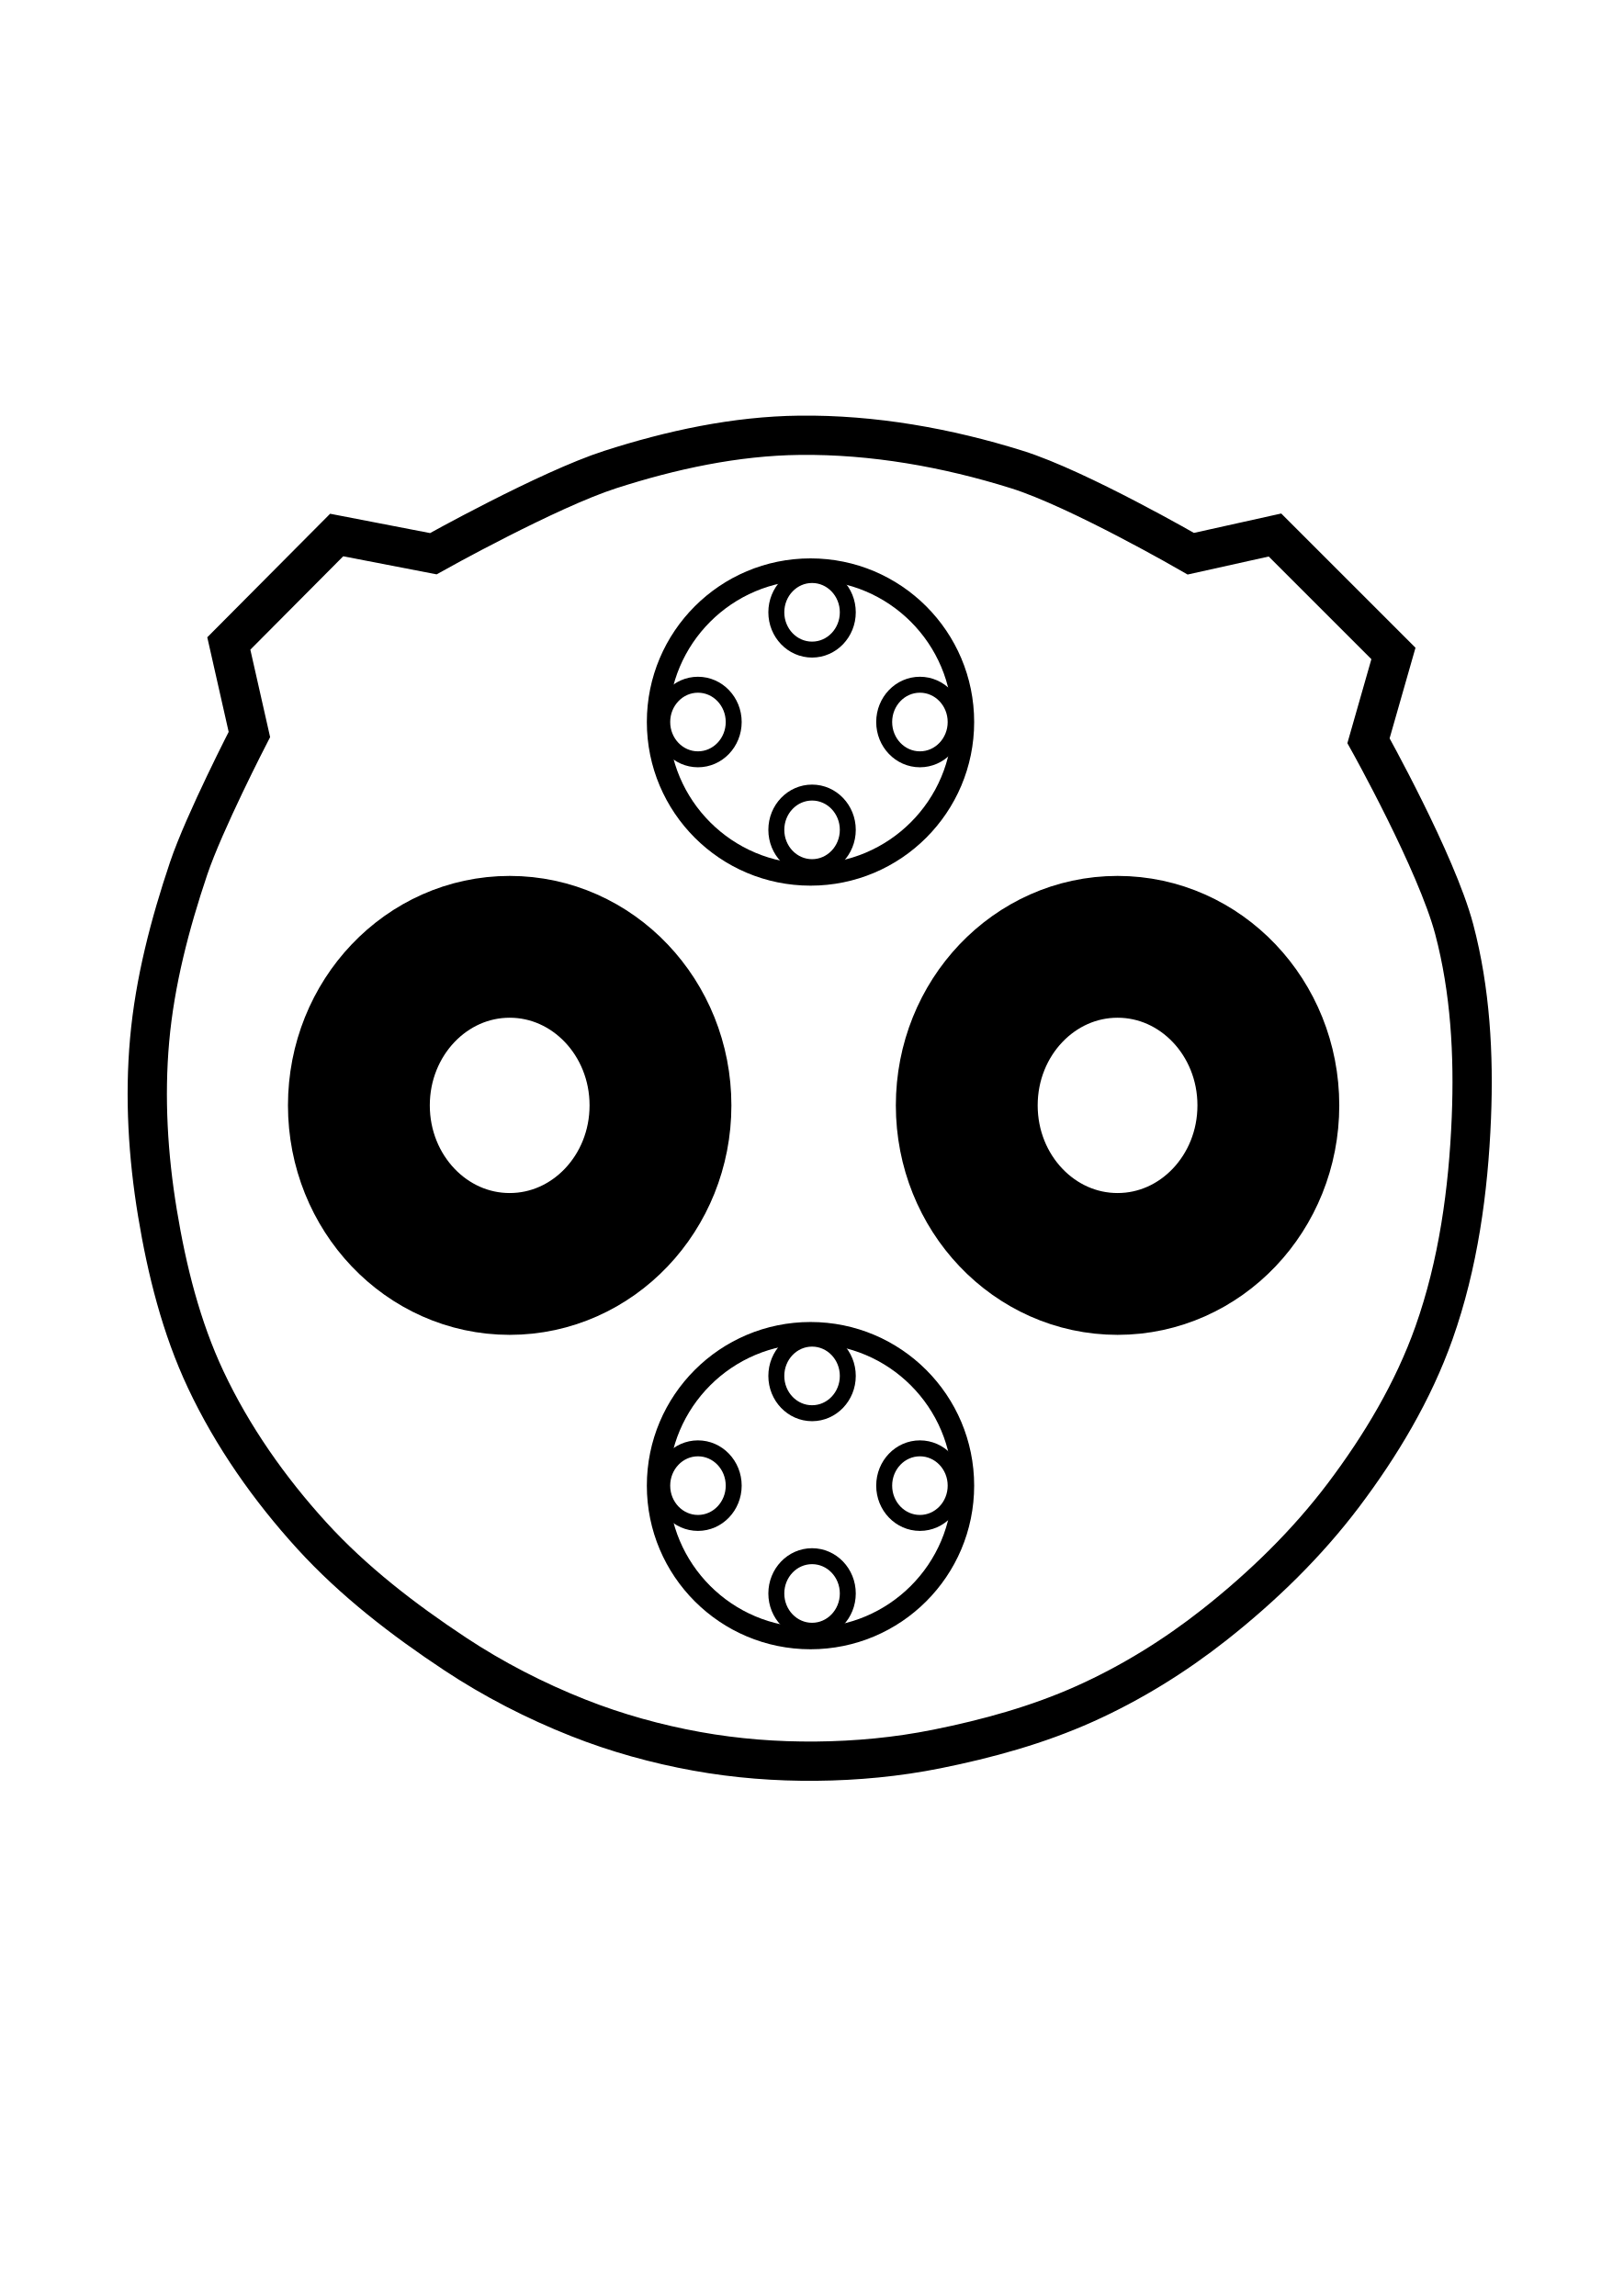
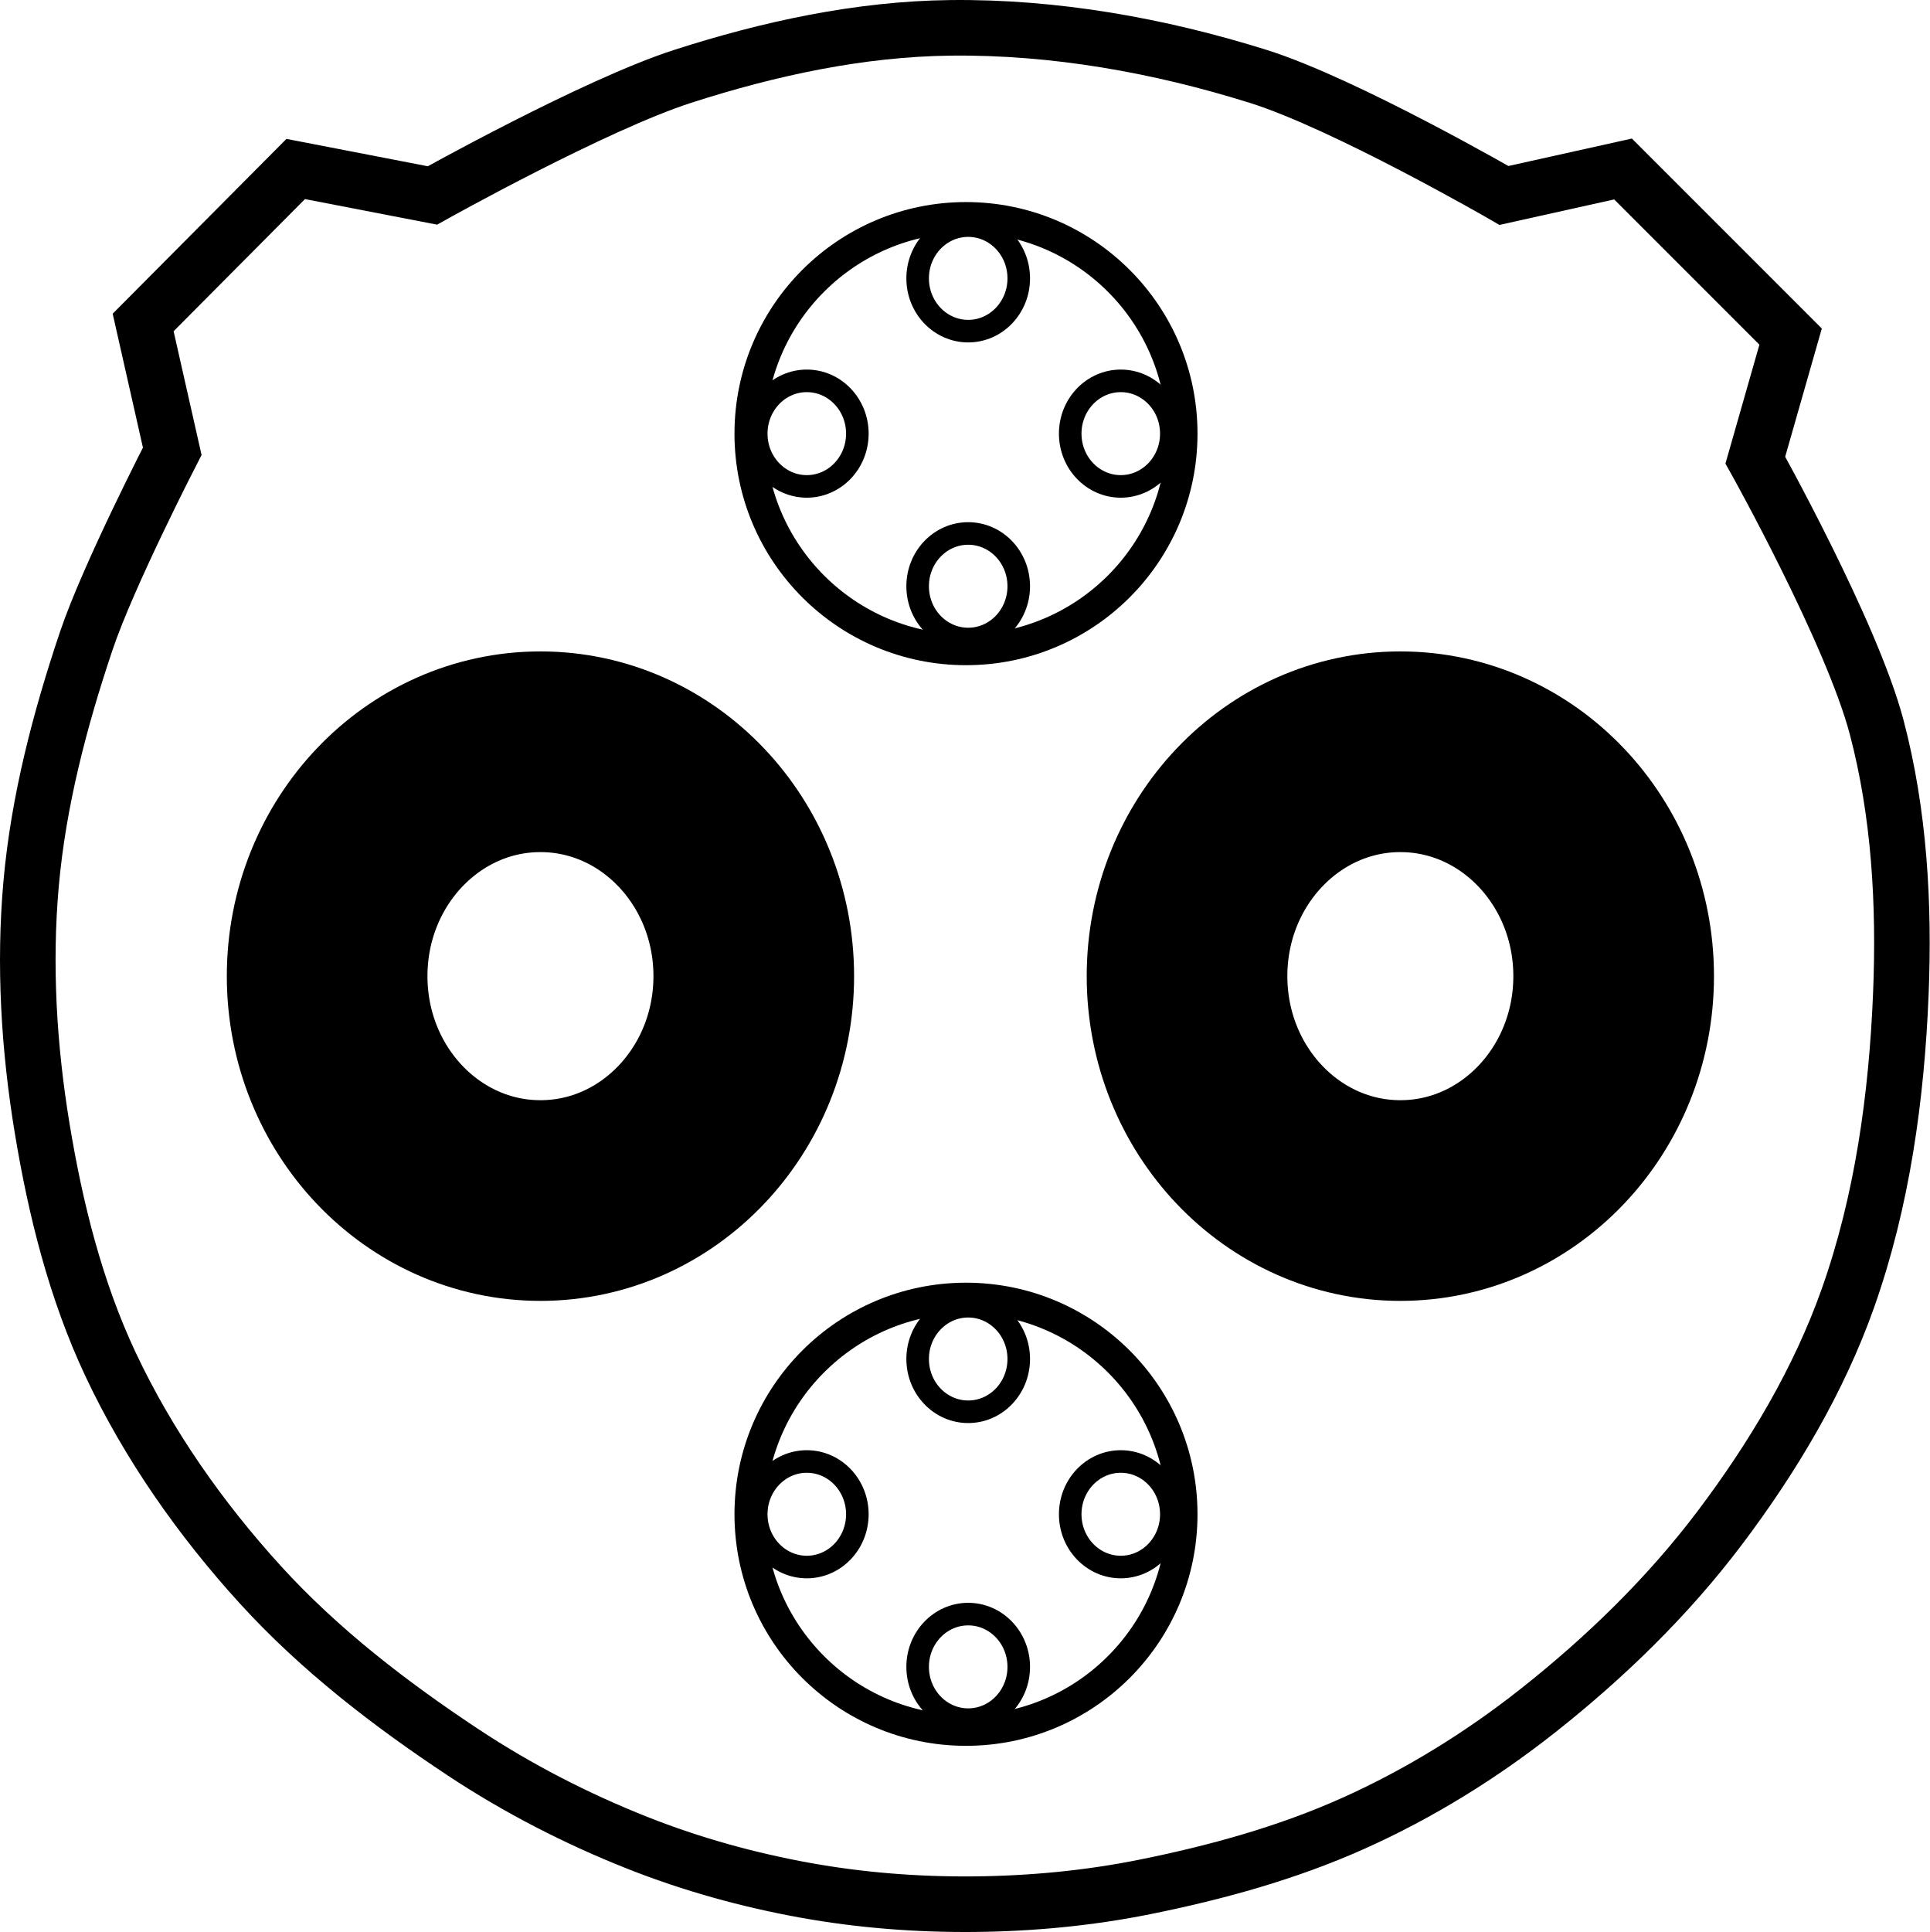
- <svg xmlns="http://www.w3.org/2000/svg" width="210mm" height="297mm" viewBox="0 0 744.094 1052.362" id="svg2" version="1.1">
+ <svg xmlns="http://www.w3.org/2000/svg" width="176.431mm" height="176.599mm" viewBox="0 0 625.148 625.745" id="svg2" version="1.1">
  <defs id="defs4" />
-   <g id="layer1">
+   <g id="layer1" transform="translate(-58.48662,-190.4879)">
    <ellipse style="fill:none;fill-rule:evenodd;stroke:#000000;stroke-width:65;stroke-linecap:butt;stroke-linejoin:miter;stroke-miterlimit:4;stroke-dasharray:none;stroke-opacity:1" id="path4213" cx="512.143" cy="506.648" rx="69.105" ry="72.676" />
    <ellipse ry="72.676" rx="69.105" cy="506.648" cx="233.571" id="ellipse4215" style="fill:none;fill-rule:evenodd;stroke:#000000;stroke-width:65;stroke-linecap:butt;stroke-linejoin:miter;stroke-miterlimit:4;stroke-dasharray:none;stroke-opacity:1" />
    <g style="stroke:#000000;stroke-opacity:1" id="g4234">
      <circle r="70" cy="330.934" cx="371.429" id="path4221" style="fill:none;fill-rule:evenodd;stroke:#000000;stroke-width:10;stroke-linecap:butt;stroke-linejoin:miter;stroke-miterlimit:4;stroke-dasharray:none;stroke-opacity:1" />
    </g>
    <ellipse style="fill:none;fill-rule:evenodd;stroke:#000000;stroke-width:7.309;stroke-linecap:butt;stroke-linejoin:miter;stroke-miterlimit:4;stroke-dasharray:none;stroke-opacity:1" id="path4223" cx="319.857" cy="330.934" rx="16.378" ry="17.092" />
    <ellipse ry="17.092" rx="16.378" cy="330.934" cx="421.571" id="ellipse4225" style="fill:none;fill-rule:evenodd;stroke:#000000;stroke-width:7.309;stroke-linecap:butt;stroke-linejoin:miter;stroke-miterlimit:4;stroke-dasharray:none;stroke-opacity:1" />
    <ellipse style="fill:none;fill-rule:evenodd;stroke:#000000;stroke-width:7.309;stroke-linecap:butt;stroke-linejoin:miter;stroke-miterlimit:4;stroke-dasharray:none;stroke-opacity:1" id="ellipse4227" cx="372.143" cy="380.362" rx="16.378" ry="17.092" />
    <g style="stroke:#000000;stroke-opacity:1" id="g4231" transform="translate(0,4)">
      <ellipse style="fill:none;fill-rule:evenodd;stroke:#000000;stroke-width:7.309;stroke-linecap:butt;stroke-linejoin:miter;stroke-miterlimit:4;stroke-dasharray:none;stroke-opacity:1" id="ellipse4229" cx="372.143" cy="276.648" rx="16.378" ry="17.092" />
    </g>
    <g style="stroke:#000000;stroke-opacity:1" id="g4248" transform="translate(2.9325188e-8,350)">
      <circle style="fill:none;fill-rule:evenodd;stroke:#000000;stroke-width:10;stroke-linecap:butt;stroke-linejoin:miter;stroke-miterlimit:4;stroke-dasharray:none;stroke-opacity:1" id="circle4250" cx="371.429" cy="330.934" r="70" />
    </g>
    <ellipse ry="17.092" rx="16.378" cy="680.934" cx="319.857" id="ellipse4252" style="fill:none;fill-rule:evenodd;stroke:#000000;stroke-width:7.309;stroke-linecap:butt;stroke-linejoin:miter;stroke-miterlimit:4;stroke-dasharray:none;stroke-opacity:1" />
    <ellipse style="fill:none;fill-rule:evenodd;stroke:#000000;stroke-width:7.309;stroke-linecap:butt;stroke-linejoin:miter;stroke-miterlimit:4;stroke-dasharray:none;stroke-opacity:1" id="ellipse4254" cx="421.571" cy="680.934" rx="16.378" ry="17.092" />
    <ellipse ry="17.092" rx="16.378" cy="730.362" cx="372.143" id="ellipse4256" style="fill:none;fill-rule:evenodd;stroke:#000000;stroke-width:7.309;stroke-linecap:butt;stroke-linejoin:miter;stroke-miterlimit:4;stroke-dasharray:none;stroke-opacity:1" />
    <g style="stroke:#000000;stroke-opacity:1" id="g4258" transform="translate(2.9325188e-8,354)">
      <ellipse ry="17.092" rx="16.378" cy="276.648" cx="372.143" id="ellipse4260" style="fill:none;fill-rule:evenodd;stroke:#000000;stroke-width:7.309;stroke-linecap:butt;stroke-linejoin:miter;stroke-miterlimit:4;stroke-dasharray:none;stroke-opacity:1" />
    </g>
    <path style="fill:none;fill-rule:evenodd;stroke:#000000;stroke-width:18;stroke-linecap:butt;stroke-linejoin:miter;stroke-miterlimit:4;stroke-dasharray:none;stroke-opacity:1" d="m 198.571,253.791 c 0,0 52.586,-29.396 81.071,-38.571 27.983,-9.013 57.389,-15.38 86.786,-15.714 33.623,-0.382 67.557,5.658 99.643,15.714 28.147,8.822 79.643,38.571 79.643,38.571 l 38.571,-8.571 54.286,54.286 -11.429,40 c 0,0 31.192,55.835 39.286,86.429 7.399,27.966 9.036,57.524 7.857,86.429 -1.359,33.323 -6.006,67.135 -17.143,98.571 -9.467,26.725 -24.364,51.644 -41.429,74.286 -16.821,22.319 -37.202,42.118 -59.143,59.429 -18.222,14.376 -38.257,26.775 -59.429,36.286 -21.573,9.691 -44.671,16.054 -67.857,20.714 -18.159,3.65 -36.765,5.402 -55.286,5.571 -18.275,0.167 -36.658,-1.25 -54.643,-4.5 -18.528,-3.348 -36.851,-8.425 -54.357,-15.357 -19.703,-7.802 -38.756,-17.591 -56.429,-29.286 C 184.877,742.397 161.989,724.796 142.857,703.791 123.469,682.504 106.539,658.418 94.286,632.362 82.998,608.36 76.46,582.104 72.143,555.934 c -4.306,-26.103 -5.929,-52.936 -3.571,-79.286 2.393,-26.752 9.291,-53.116 17.857,-78.571 7.171,-21.309 27.857,-61.429 27.857,-61.429 l -9.429,-41.714 49.429,-49.714 z" id="path4271" />
  </g>
</svg>
